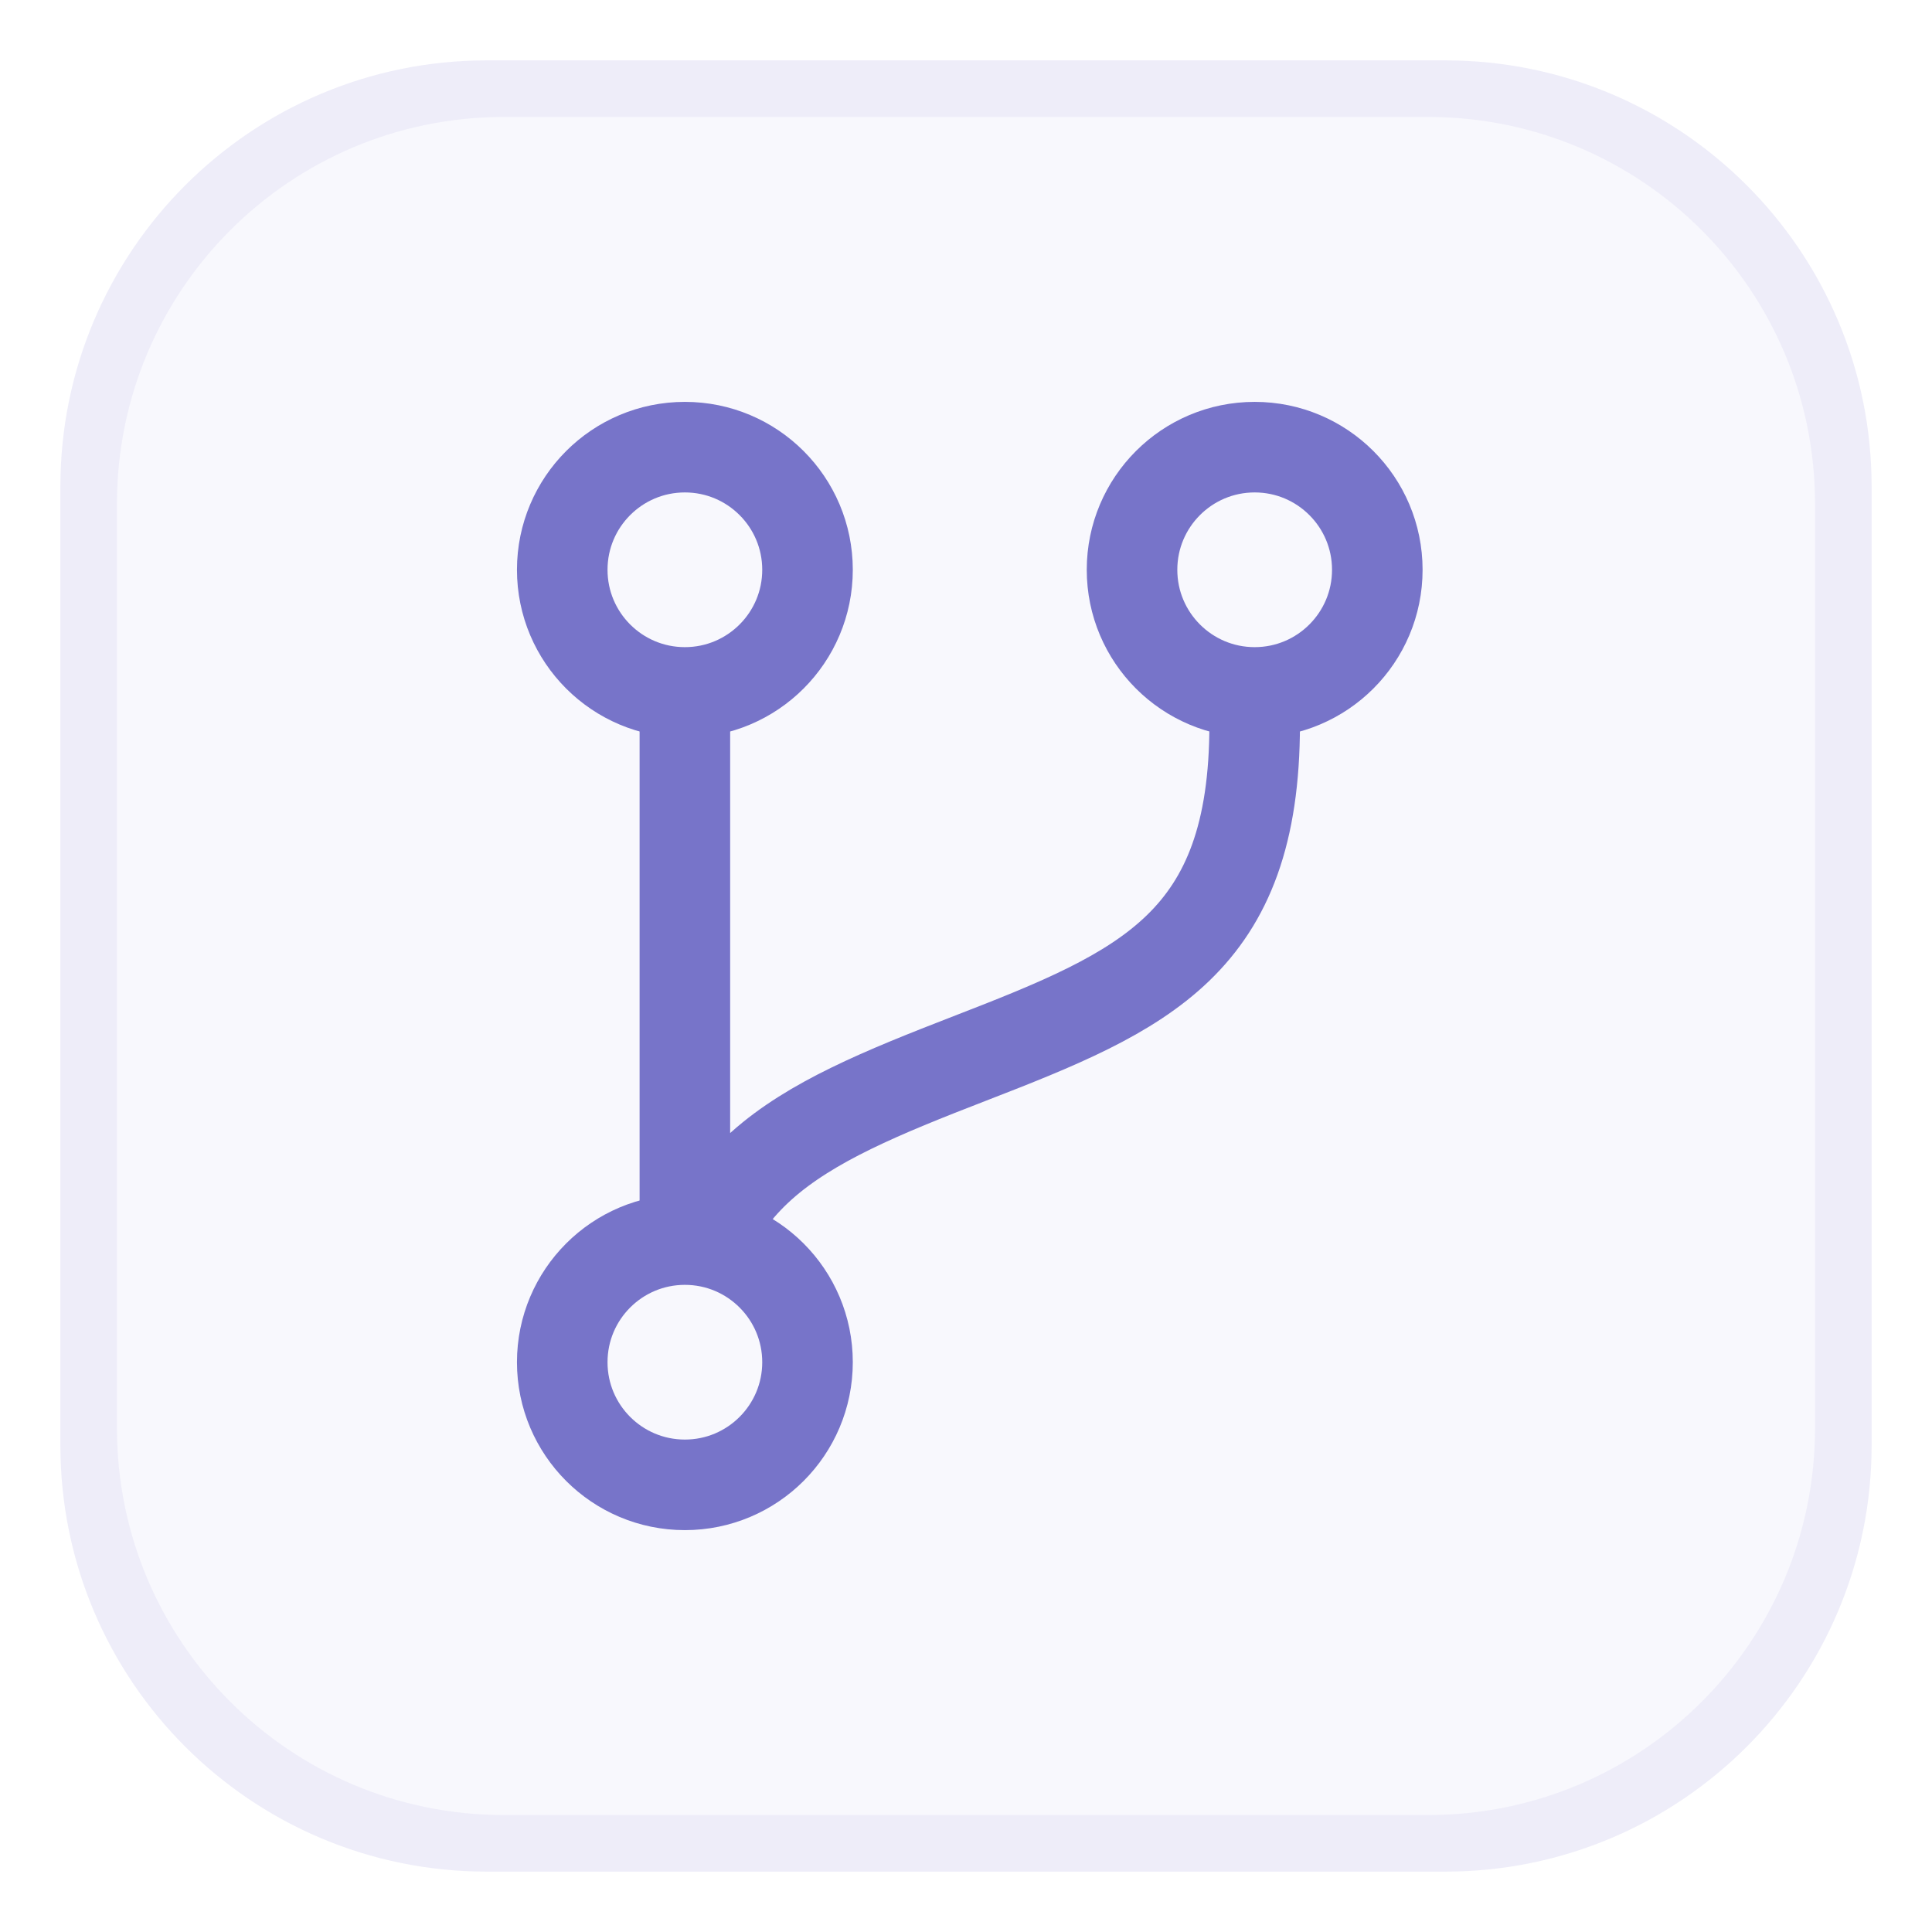
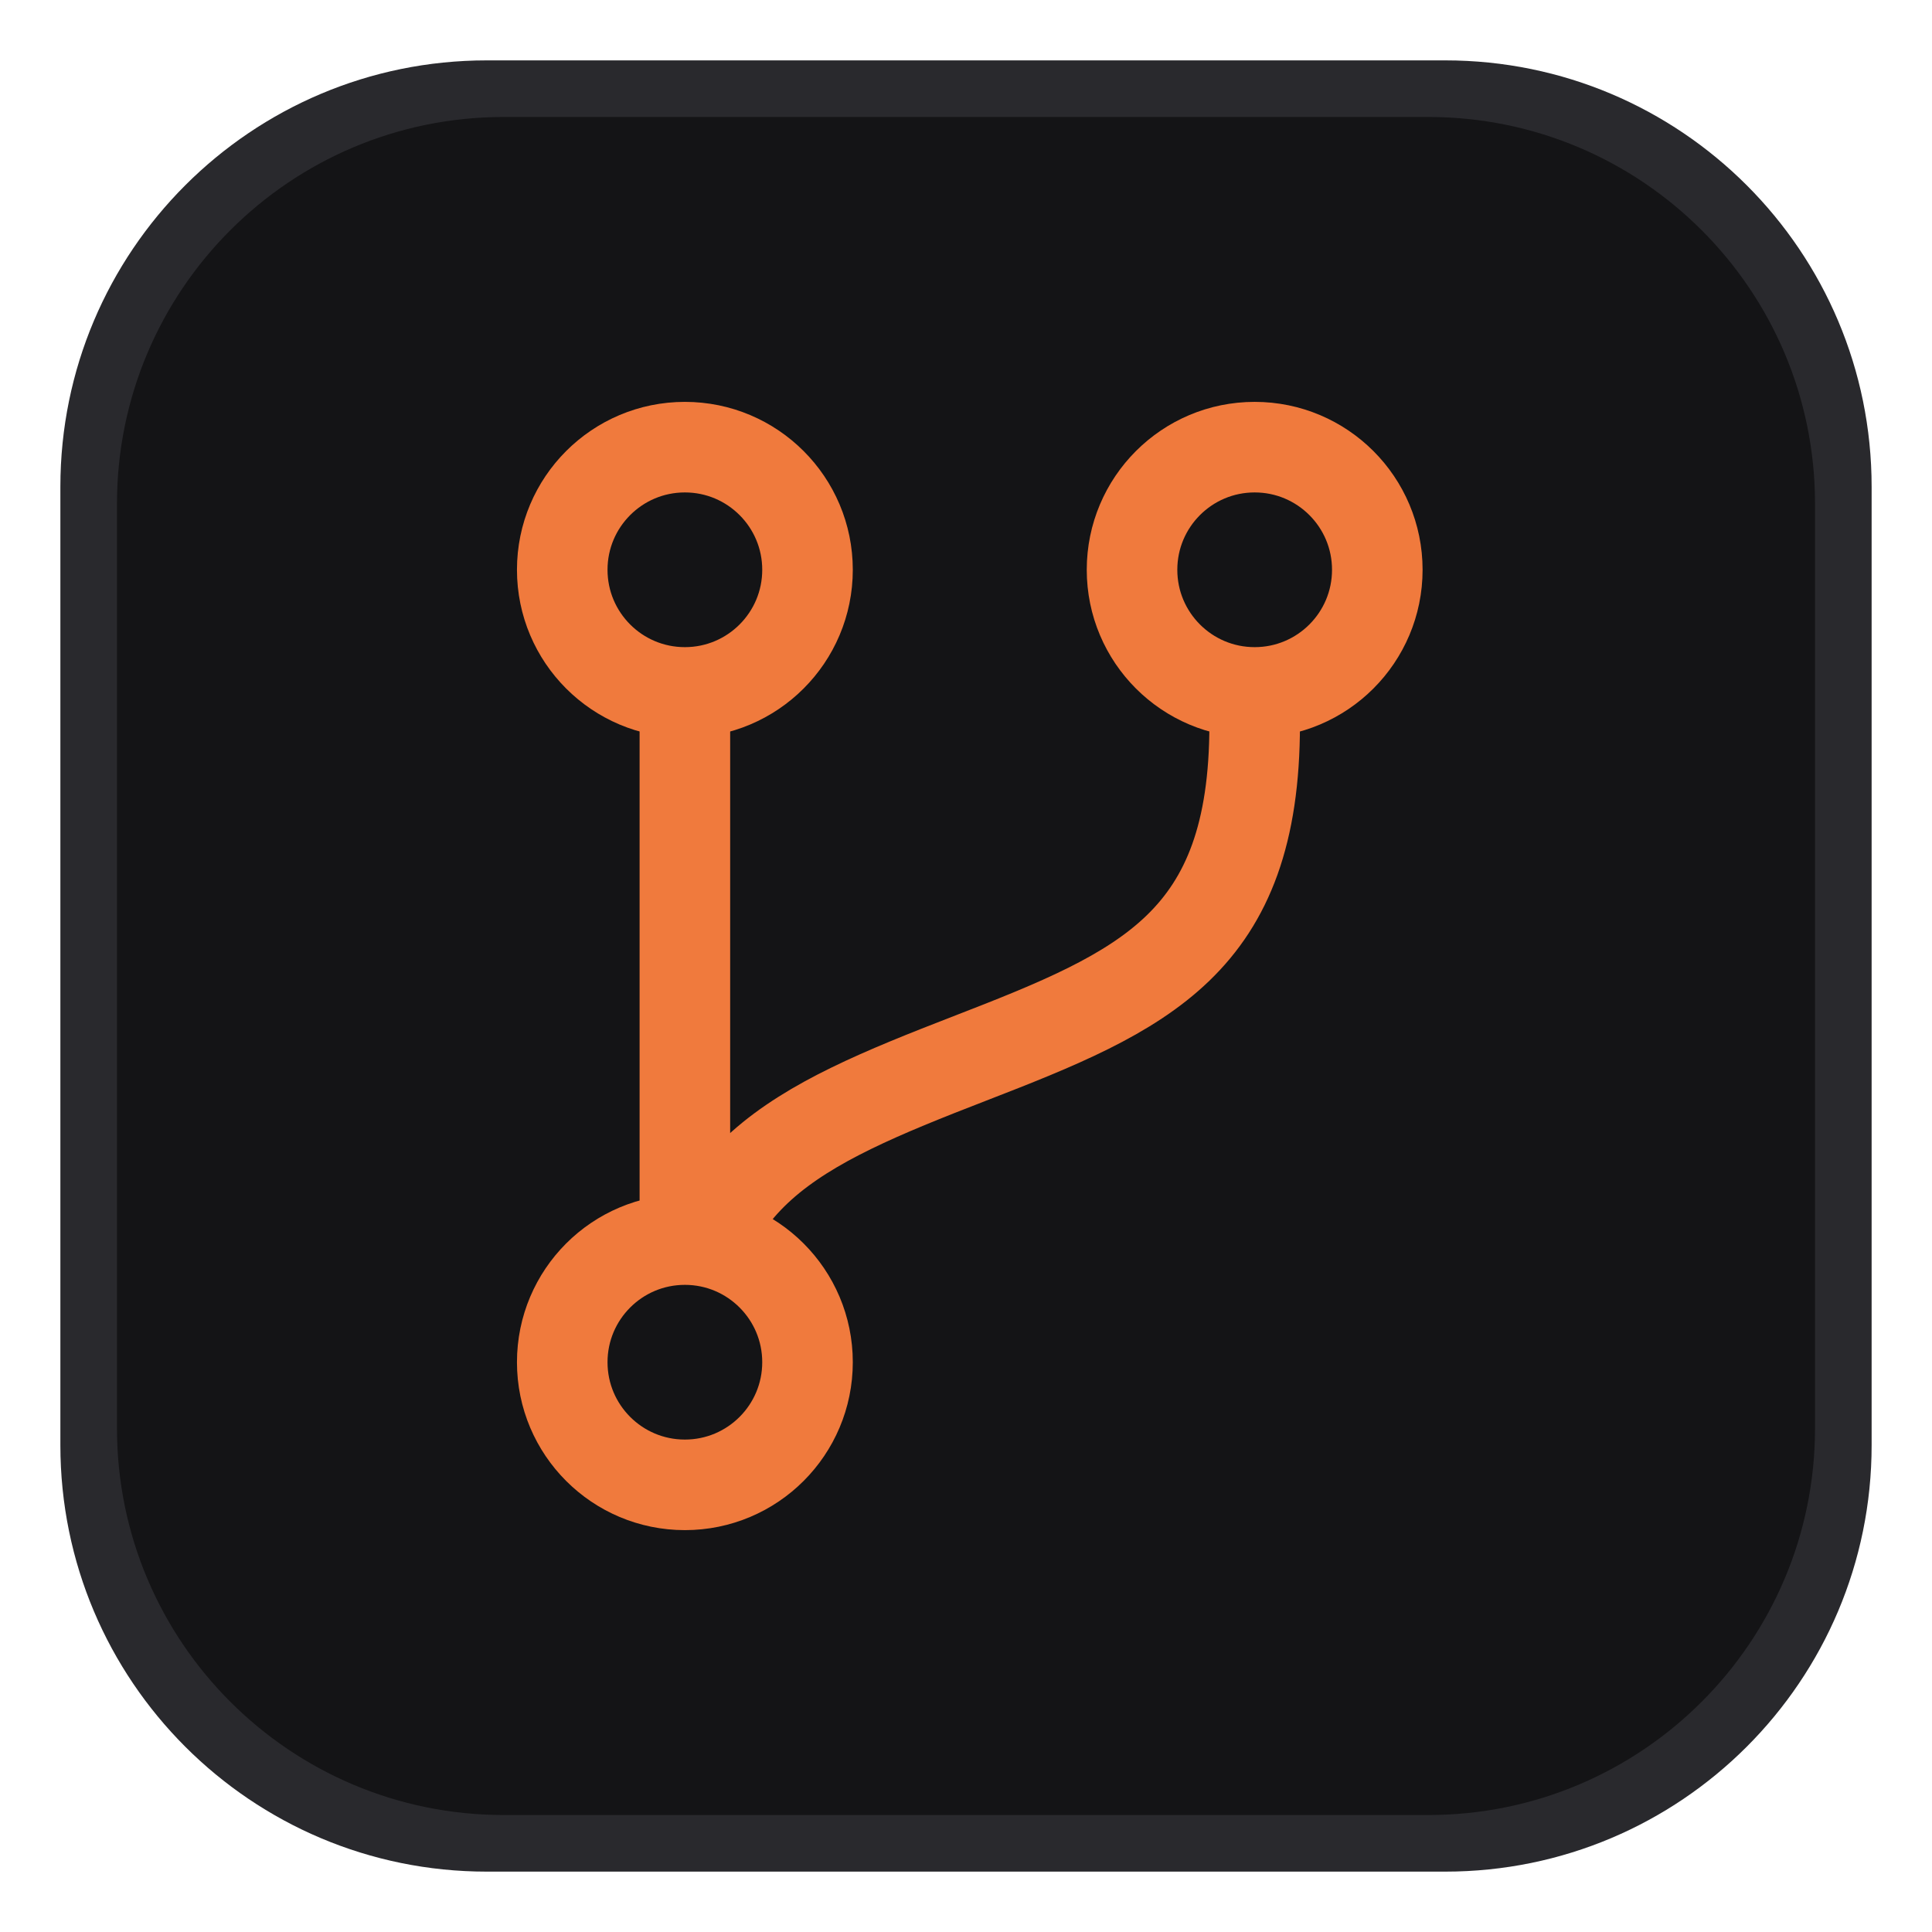
<svg xmlns="http://www.w3.org/2000/svg" width="1024" height="1024" viewBox="0 0 1024 1024">
-   <rect x="32" y="32" width="960" height="960" rx="226" fill="#eeedf9" />
-   <rect x="62" y="62" width="900" height="900" rx="205" fill="#f8f8fd" />
-   <g fill="none" stroke="#7774c9" stroke-width="48" stroke-linecap="round" stroke-linejoin="round">
+   <rect x="32" y="32" width="960" height="960" rx="226" fill="#29292d" />
+   <rect x="62" y="62" width="900" height="900" rx="205" fill="#141416" />
+   <g fill="none" stroke="#f07a3d" stroke-width="48" stroke-linecap="round" stroke-linejoin="round">
    <path d="M363 302v420M665 302v82c0 116-58 141-151 177S363 623 363 722" />
-     <circle cx="363" cy="302" r="65" fill="#f8f8fd" />
-     <circle cx="665" cy="302" r="65" fill="#f8f8fd" />
-     <circle cx="363" cy="722" r="65" fill="#f8f8fd" />
+     <circle cx="363" cy="302" r="65" fill="#141416" />
+     <circle cx="665" cy="302" r="65" fill="#141416" />
+     <circle cx="363" cy="722" r="65" fill="#141416" />
  </g>
</svg>
